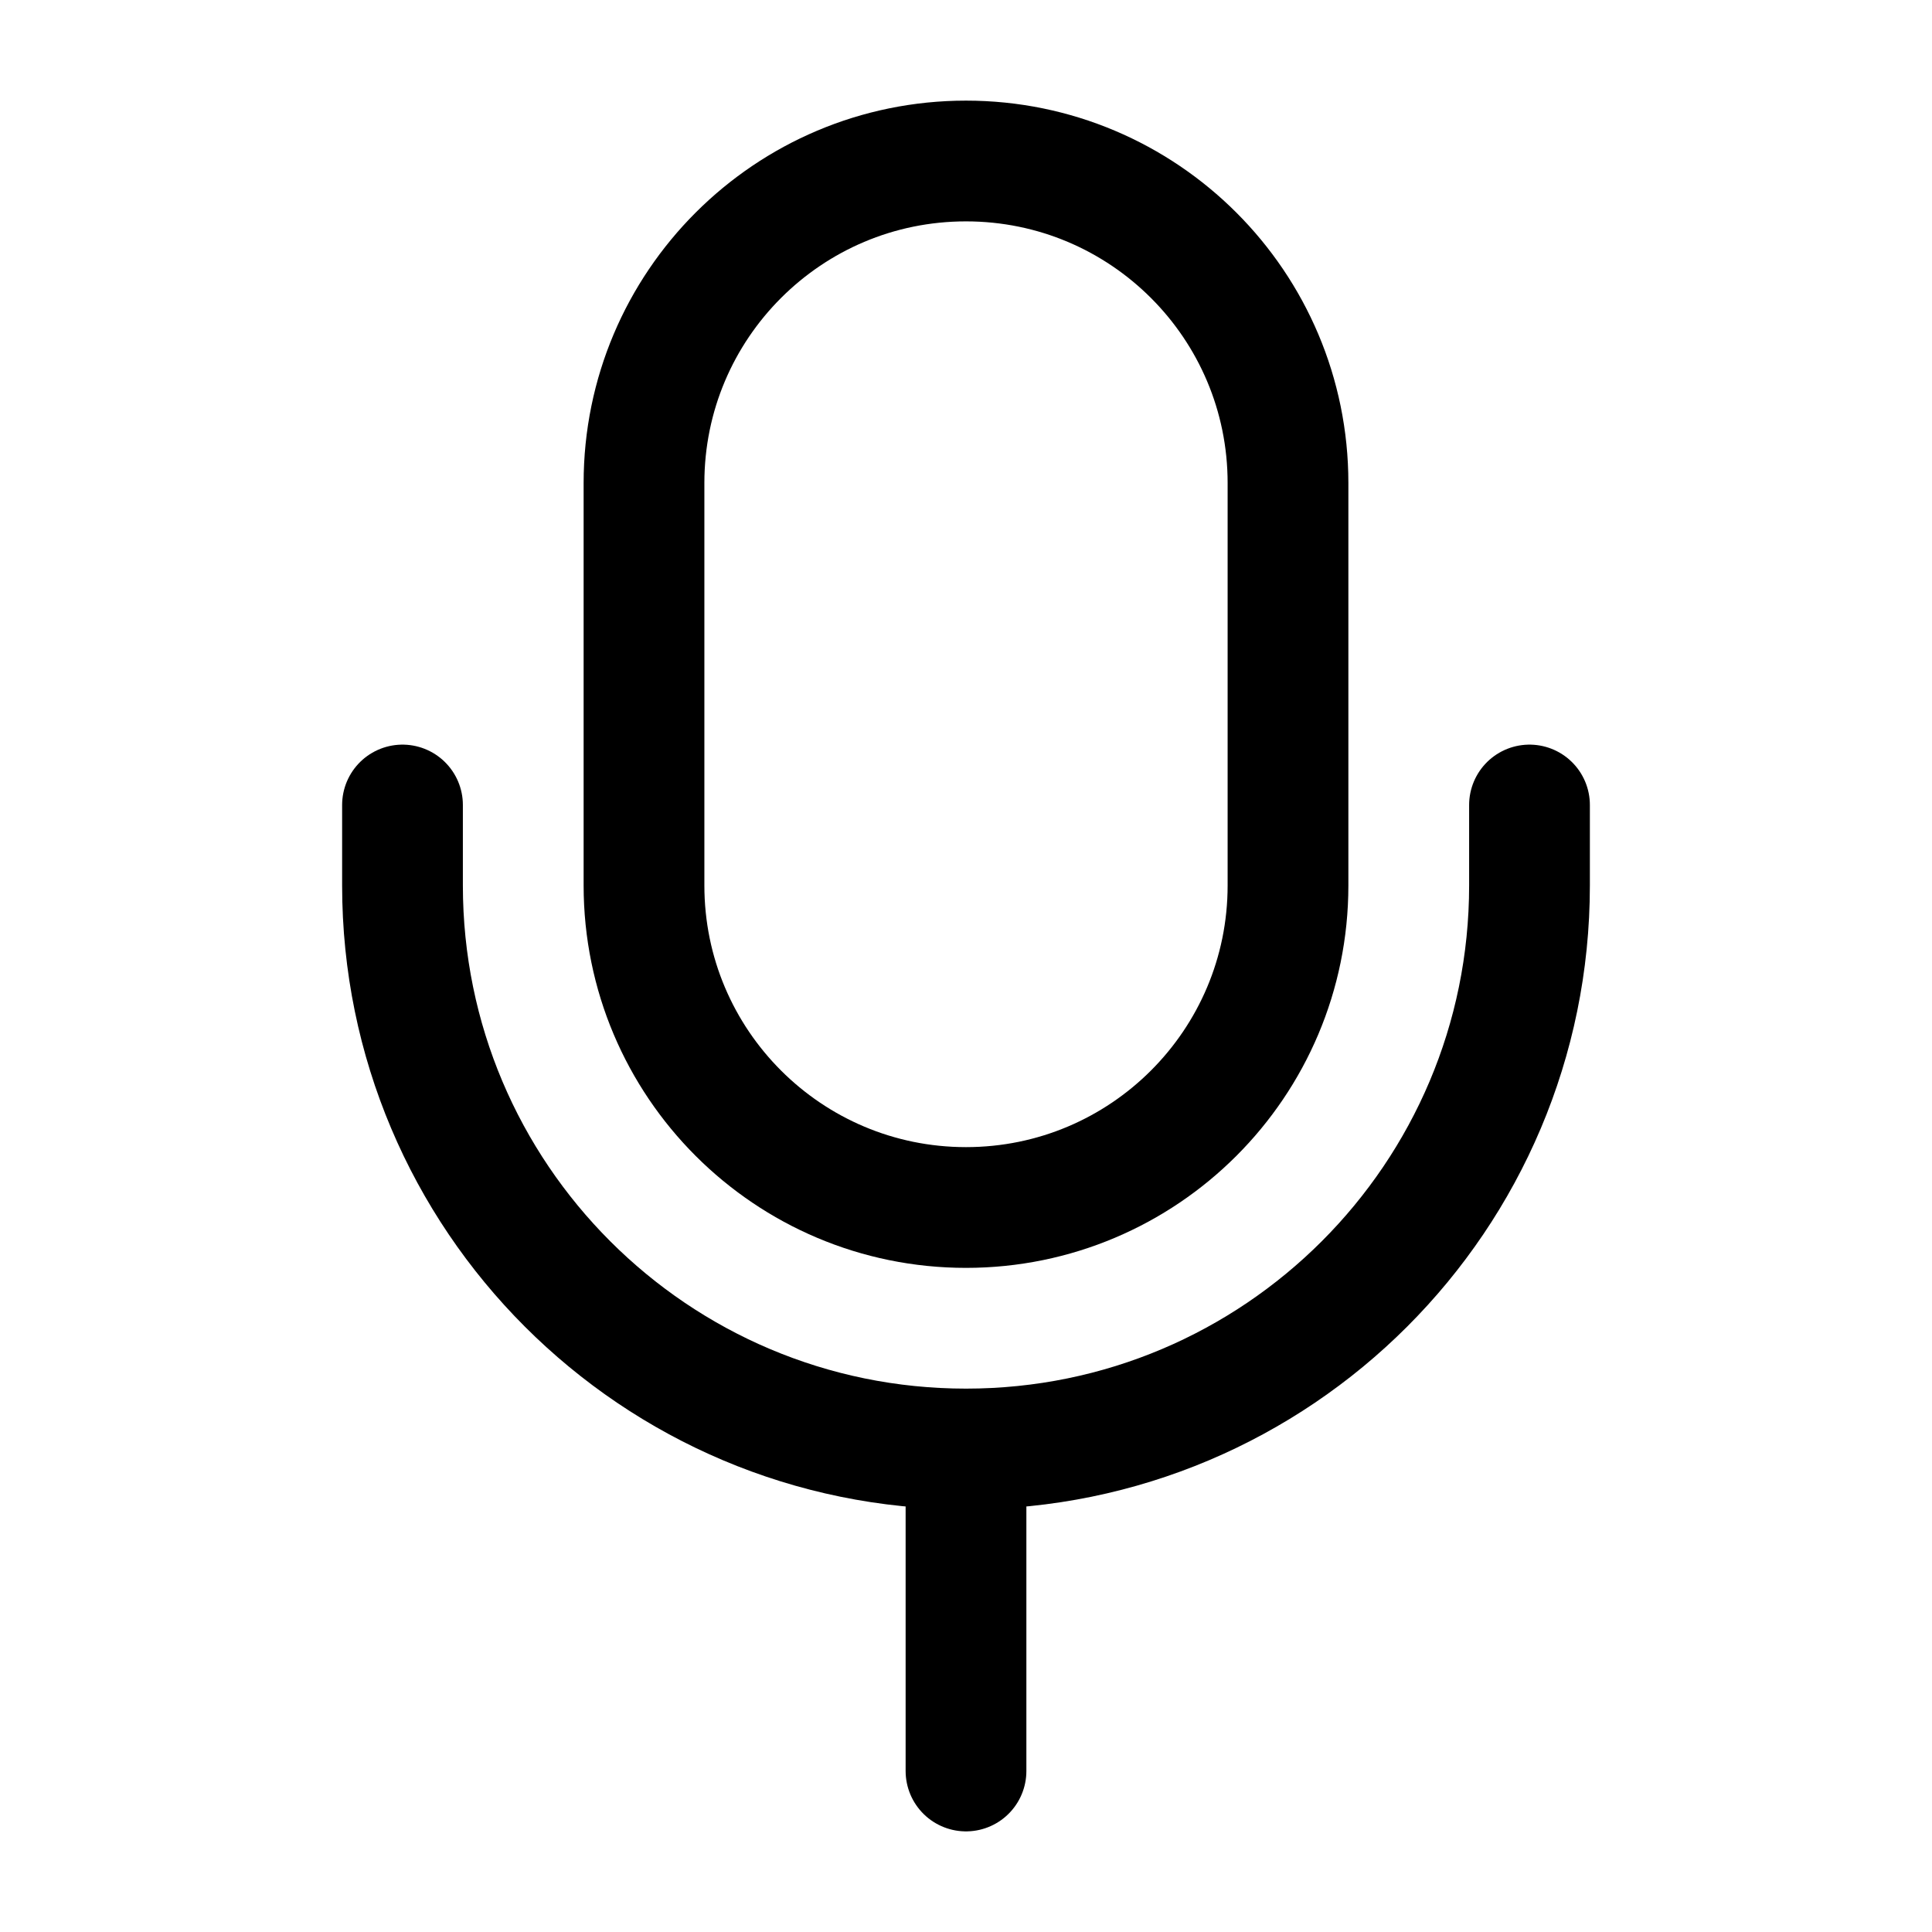
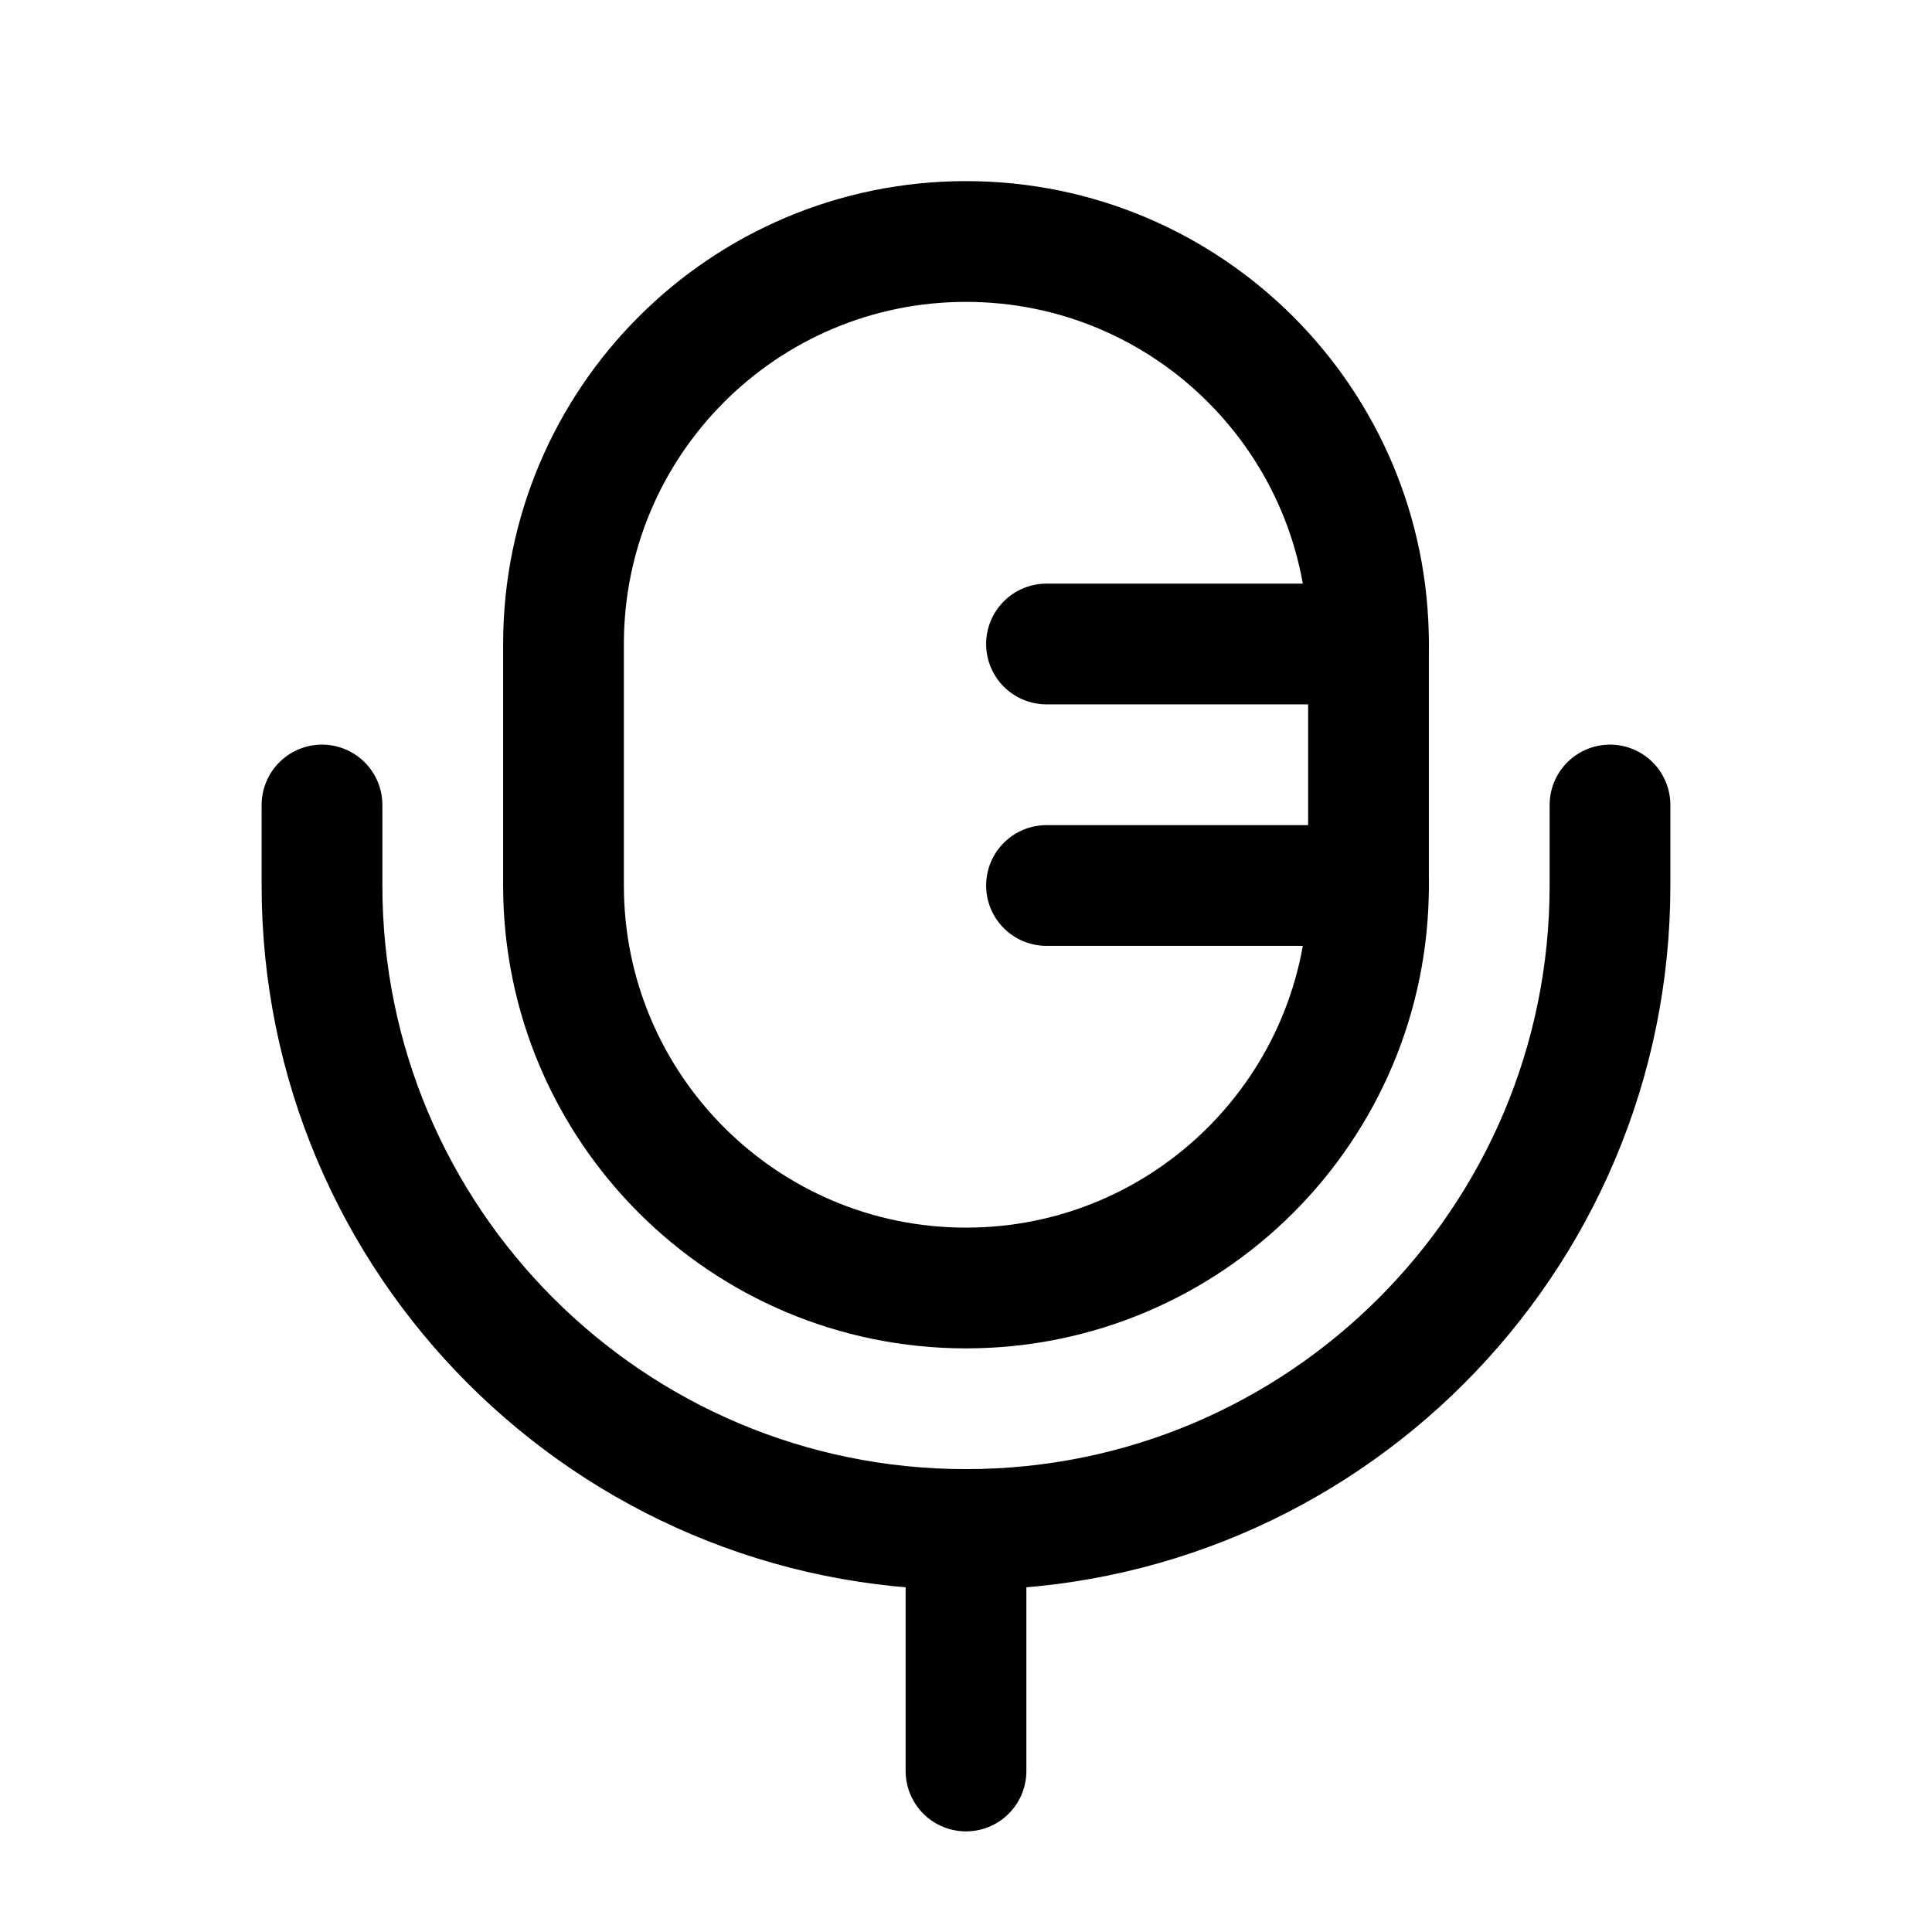
- <svg xmlns="http://www.w3.org/2000/svg" viewBox="0 0 24 24" fill="none" stroke-width="1.5">
-   <rect x="8" y="2" width="8" height="13" rx="4" stroke="currentColor" />
-   <path d="M5 10V11C5 14.866 8.134 18 12 18C15.866 18 19 14.866 19 11V10M12 18V22" stroke="currentColor" stroke-linecap="round" />
+ <svg xmlns="http://www.w3.org/2000/svg" viewBox="0 0 24 24">
+   <g fill="none" stroke="currentColor" stroke-linecap="round" stroke-width="1.5">
+     <path d="M7 8C7 5.239 9.239 3 12 3C14.761 3 17 5.239 17 8V11C17 13.761 14.761 16 12 16C9.239 16 7 13.761 7 11V8Z" />
+     <path d="M13 8L17 8" />
+     <path d="M13 11L17 11" />
+     <path d="M20 10V11C20 15.418 16.418 19 12 19C7.582 19 4 15.418 4 11V10" />
+     <path d="M12 19V22" />
+   </g>
</svg>
